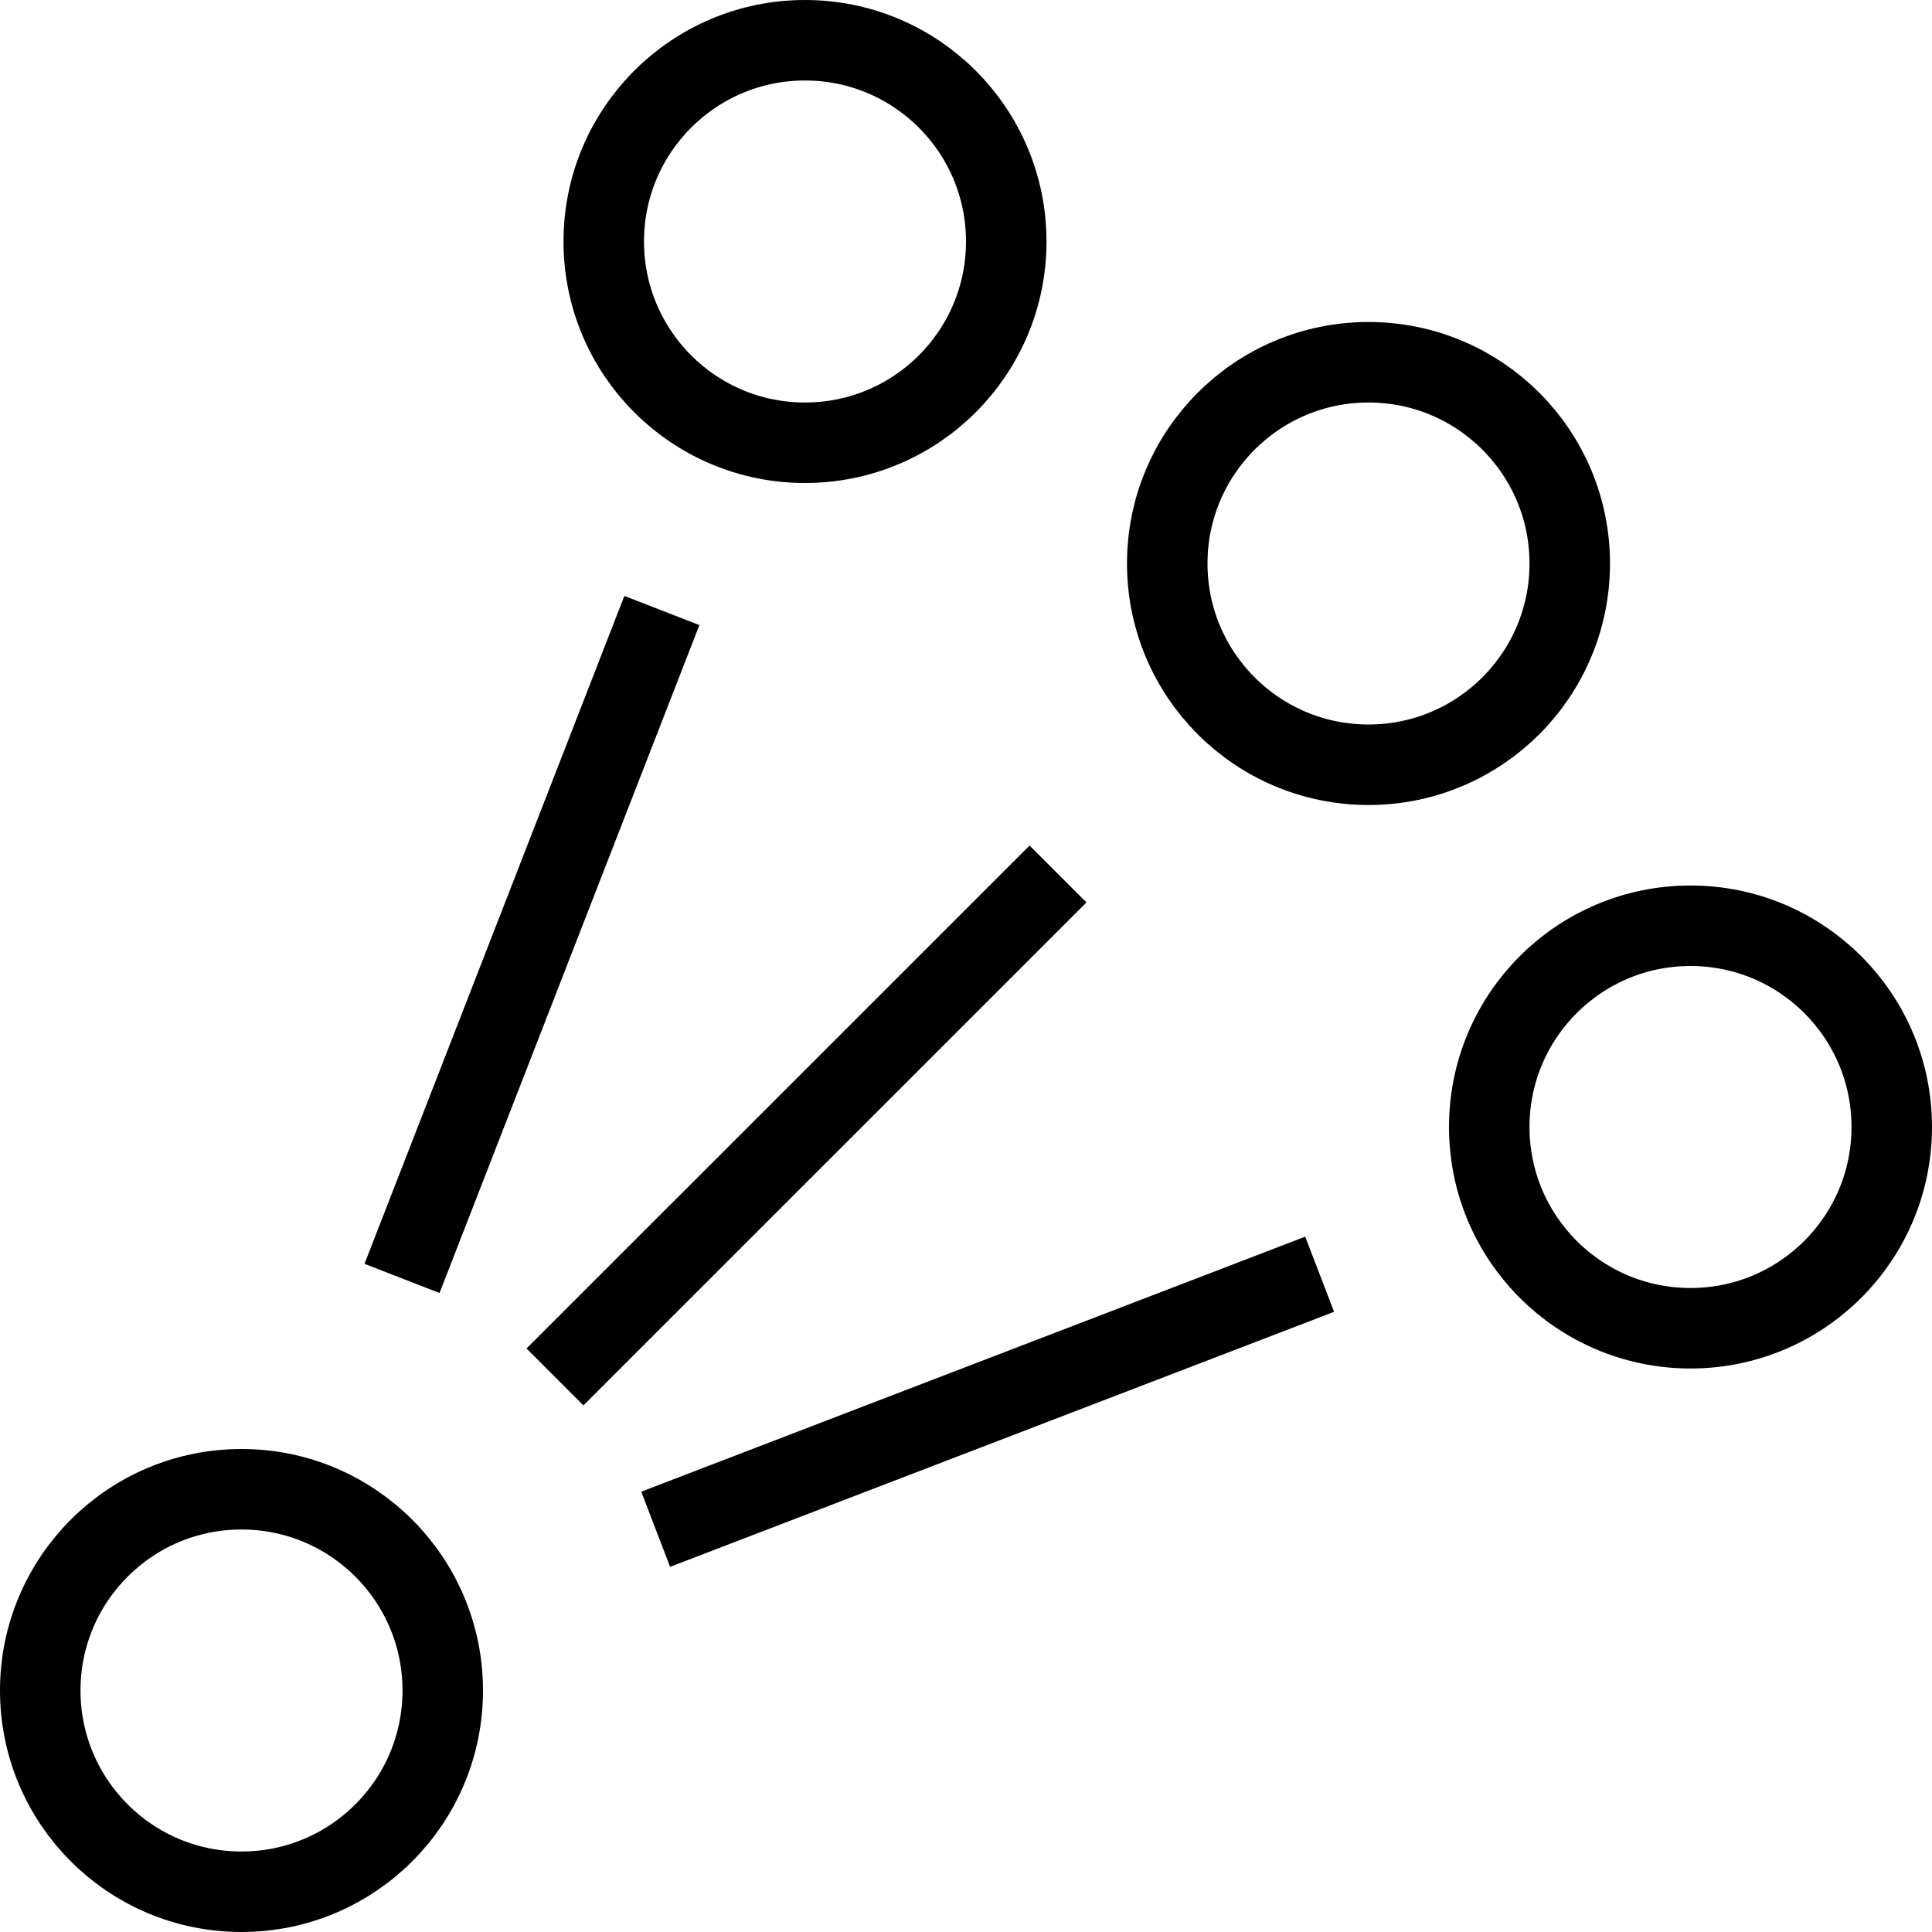
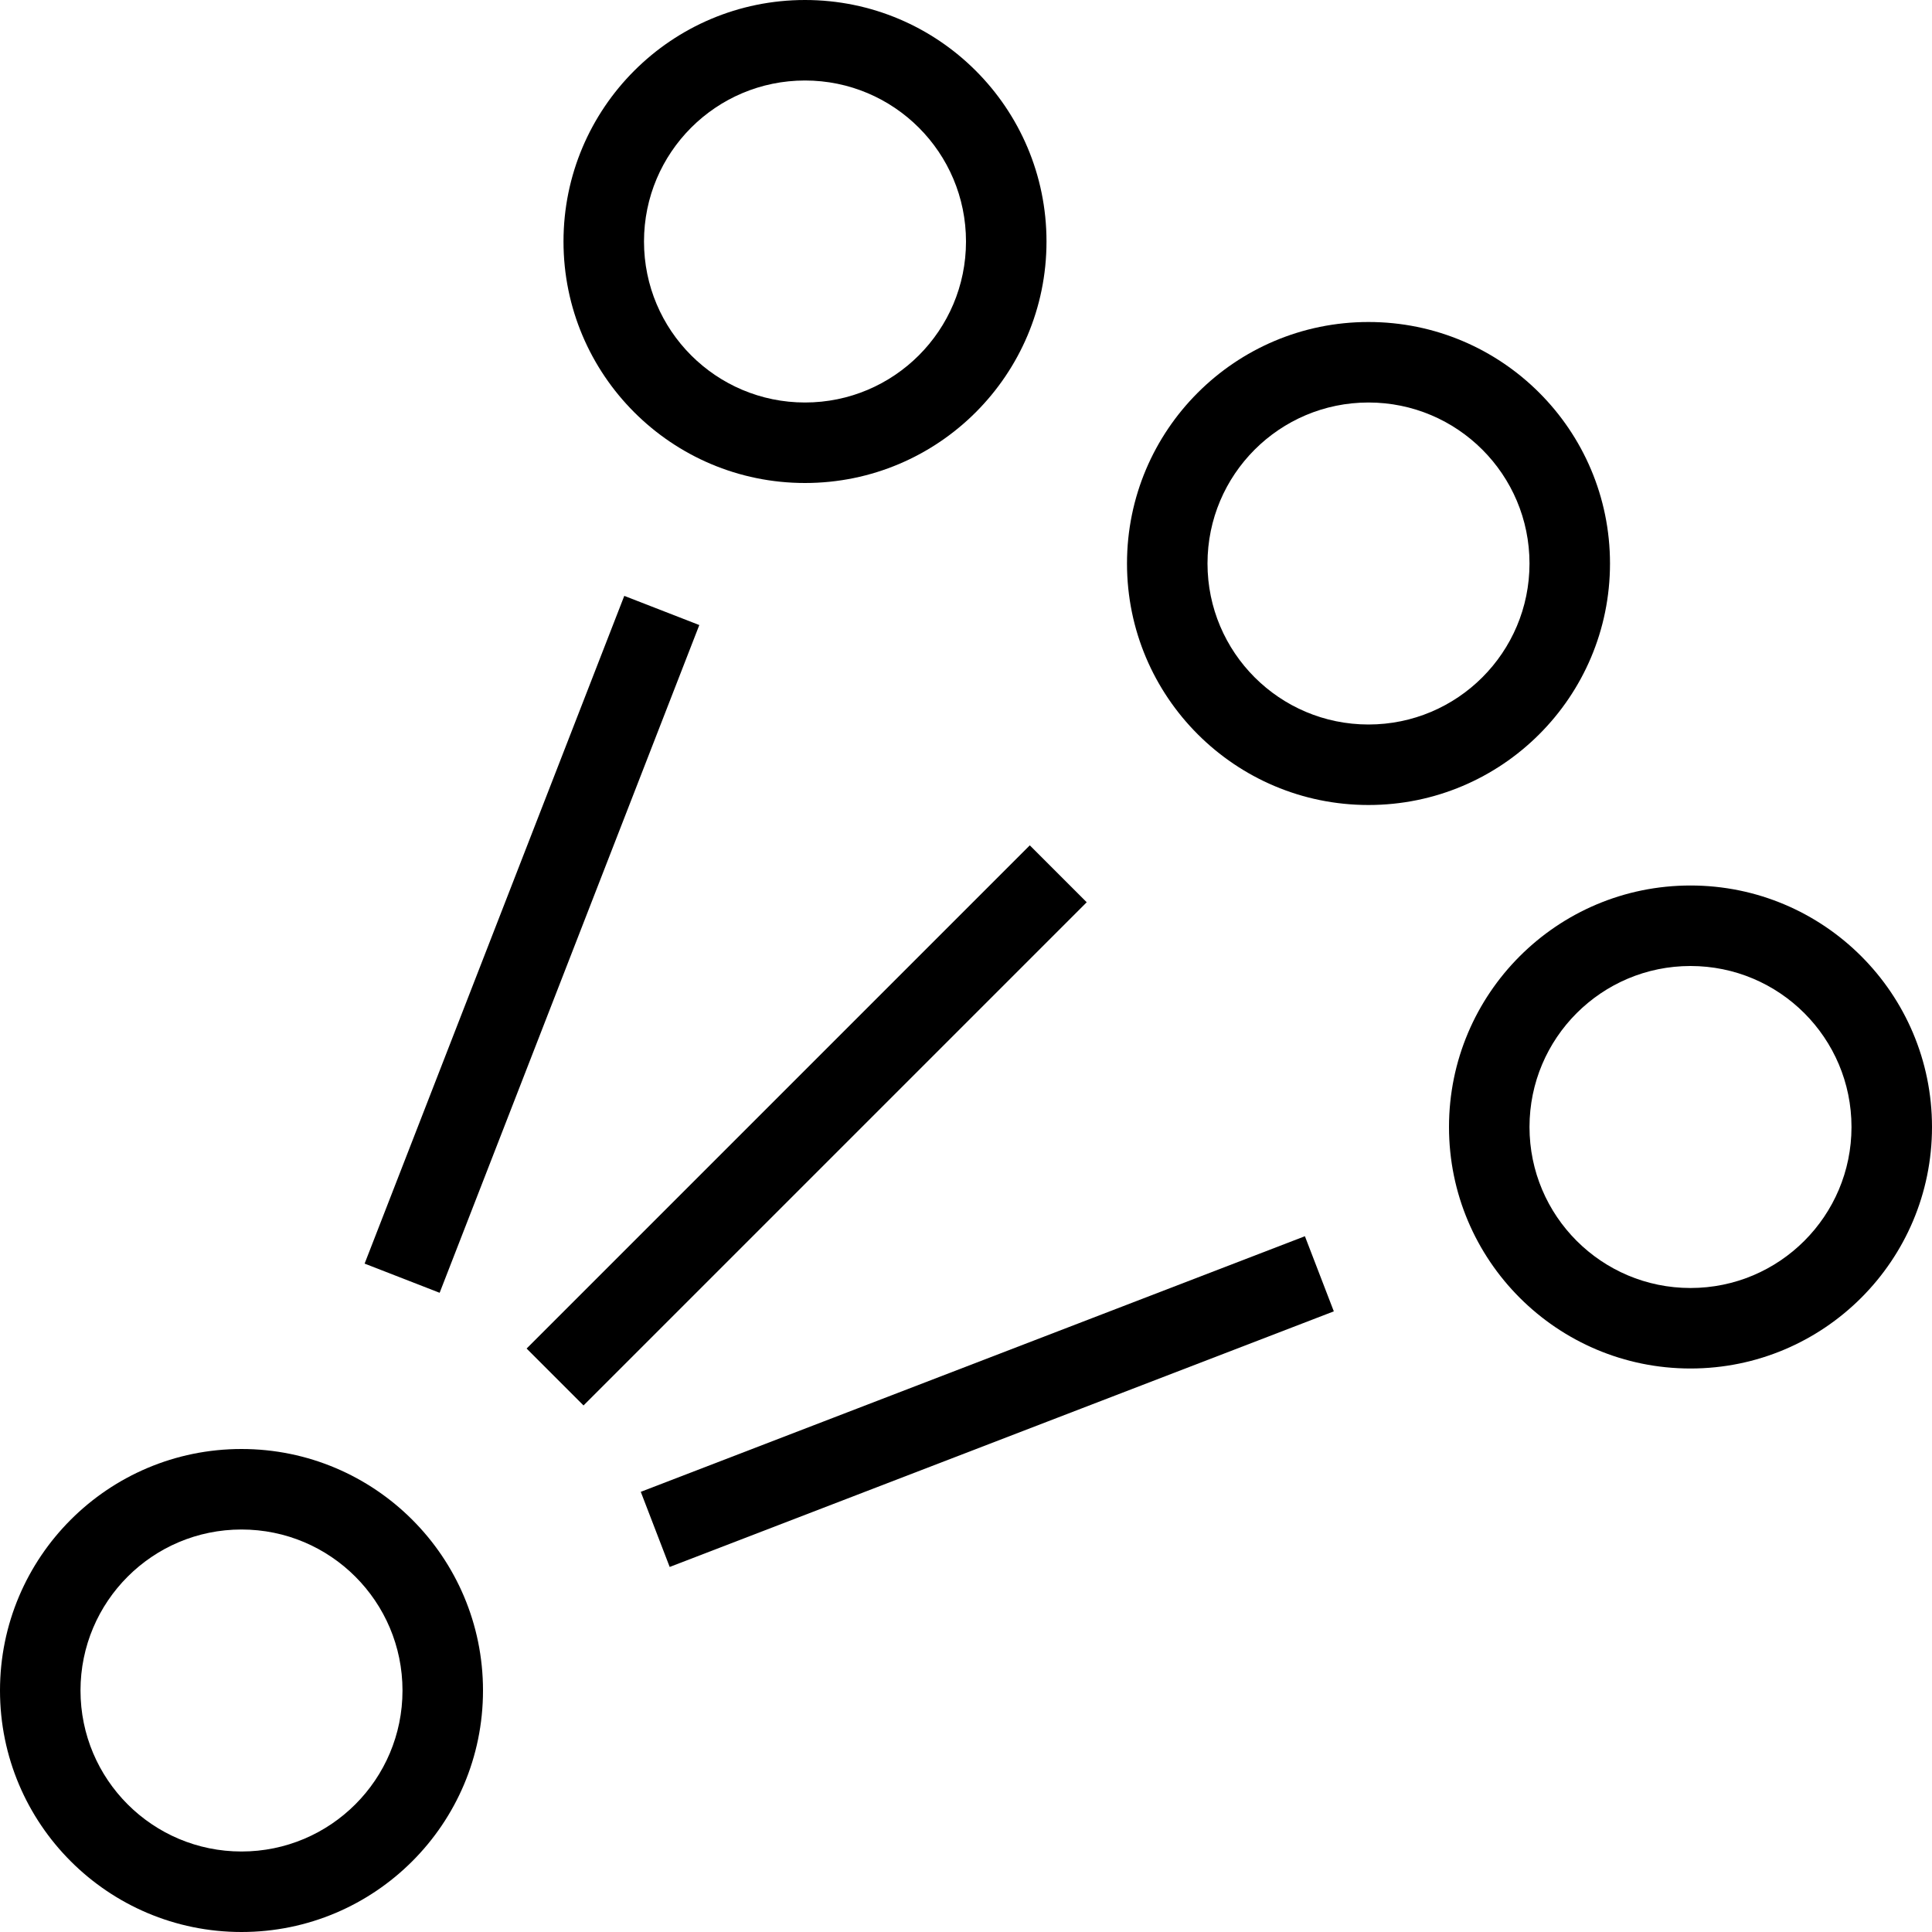
- <svg xmlns="http://www.w3.org/2000/svg" width="24px" height="24px" viewBox="0 0 24 24" version="1.1">
-   <defs />
-   <g id="Page-1" stroke="none" stroke-width="1" fill="none" fill-rule="evenodd" stroke-linejoin="round">
-     <g id="batch" stroke="#000000">
-       <g>
-         <path d="M5.5,21 C5.5,22.381 4.381,23.5 3,23.5 C1.619,23.5 0.5,22.381 0.5,21 C0.5,19.619 1.619,18.5 3,18.5 C4.381,18.5 5.5,19.619 5.5,21 Z" id="Stroke-1" stroke-linecap="round" />
-         <path d="M12.5,3 C12.5,4.381 11.381,5.5 10,5.5 C8.619,5.5 7.5,4.381 7.5,3 C7.5,1.619 8.619,0.5 10,0.5 C11.381,0.5 12.5,1.619 12.5,3 Z" id="Stroke-3" stroke-linecap="round" />
-         <path d="M23.5,14 C23.5,15.381 22.381,16.5 21,16.5 C19.619,16.5 18.5,15.381 18.5,14 C18.5,12.619 19.619,11.5 21,11.5 C22.381,11.5 23.5,12.619 23.5,14 Z" id="Stroke-5" stroke-linecap="round" />
-         <path d="M19.5,7 C19.5,8.381 18.381,9.5 17,9.5 C15.619,9.5 14.5,8.381 14.5,7 C14.5,5.619 15.619,4.5 17,4.5 C18.381,4.5 19.5,5.619 19.5,7 Z" id="Stroke-7" stroke-linecap="round" />
-         <path d="M6.894,17.105 L13.143,10.857" id="Stroke-9" />
-         <path d="M8.145,18.997 L16.393,15.829" id="Stroke-11" />
-         <path d="M4.994,15.881 L8.222,7.584" id="Stroke-13" />
-       </g>
-     </g>
-   </g>
+ <svg xmlns="http://www.w3.org/2000/svg" id="artwork" viewBox="0 0 24 24">
+   <path d="M3,24a3,3,0,1,1,3-3A3,3,0,0,1,3,24Zm0-5a2,2,0,1,0,2,2A2,2,0,0,0,3,19Z" />
+   <path d="M10,6a3,3,0,1,1,3-3A3,3,0,0,1,10,6Zm0-5a2,2,0,1,0,2,2A2,2,0,0,0,10,1Z" />
+   <path d="M21,17a3,3,0,1,1,3-3A3,3,0,0,1,21,17Zm0-5a2,2,0,1,0,2,2A2,2,0,0,0,21,12Z" />
+   <path d="M17,10a3,3,0,1,1,3-3A3,3,0,0,1,17,10Zm0-5a2,2,0,1,0,2,2A2,2,0,0,0,17,5Z" />
+   <rect x="5.6" y="13.48" width="8.84" height="1" transform="translate(-6.95 11.18) rotate(-45)" />
+   <rect x="7.85" y="16.91" width="8.84" height="1" transform="translate(-5.44 5.57) rotate(-21.05)" />
+   <rect x="2.16" y="11.23" width="8.9" height="1" transform="translate(-6.72 13.64) rotate(-68.75)" />
</svg>
